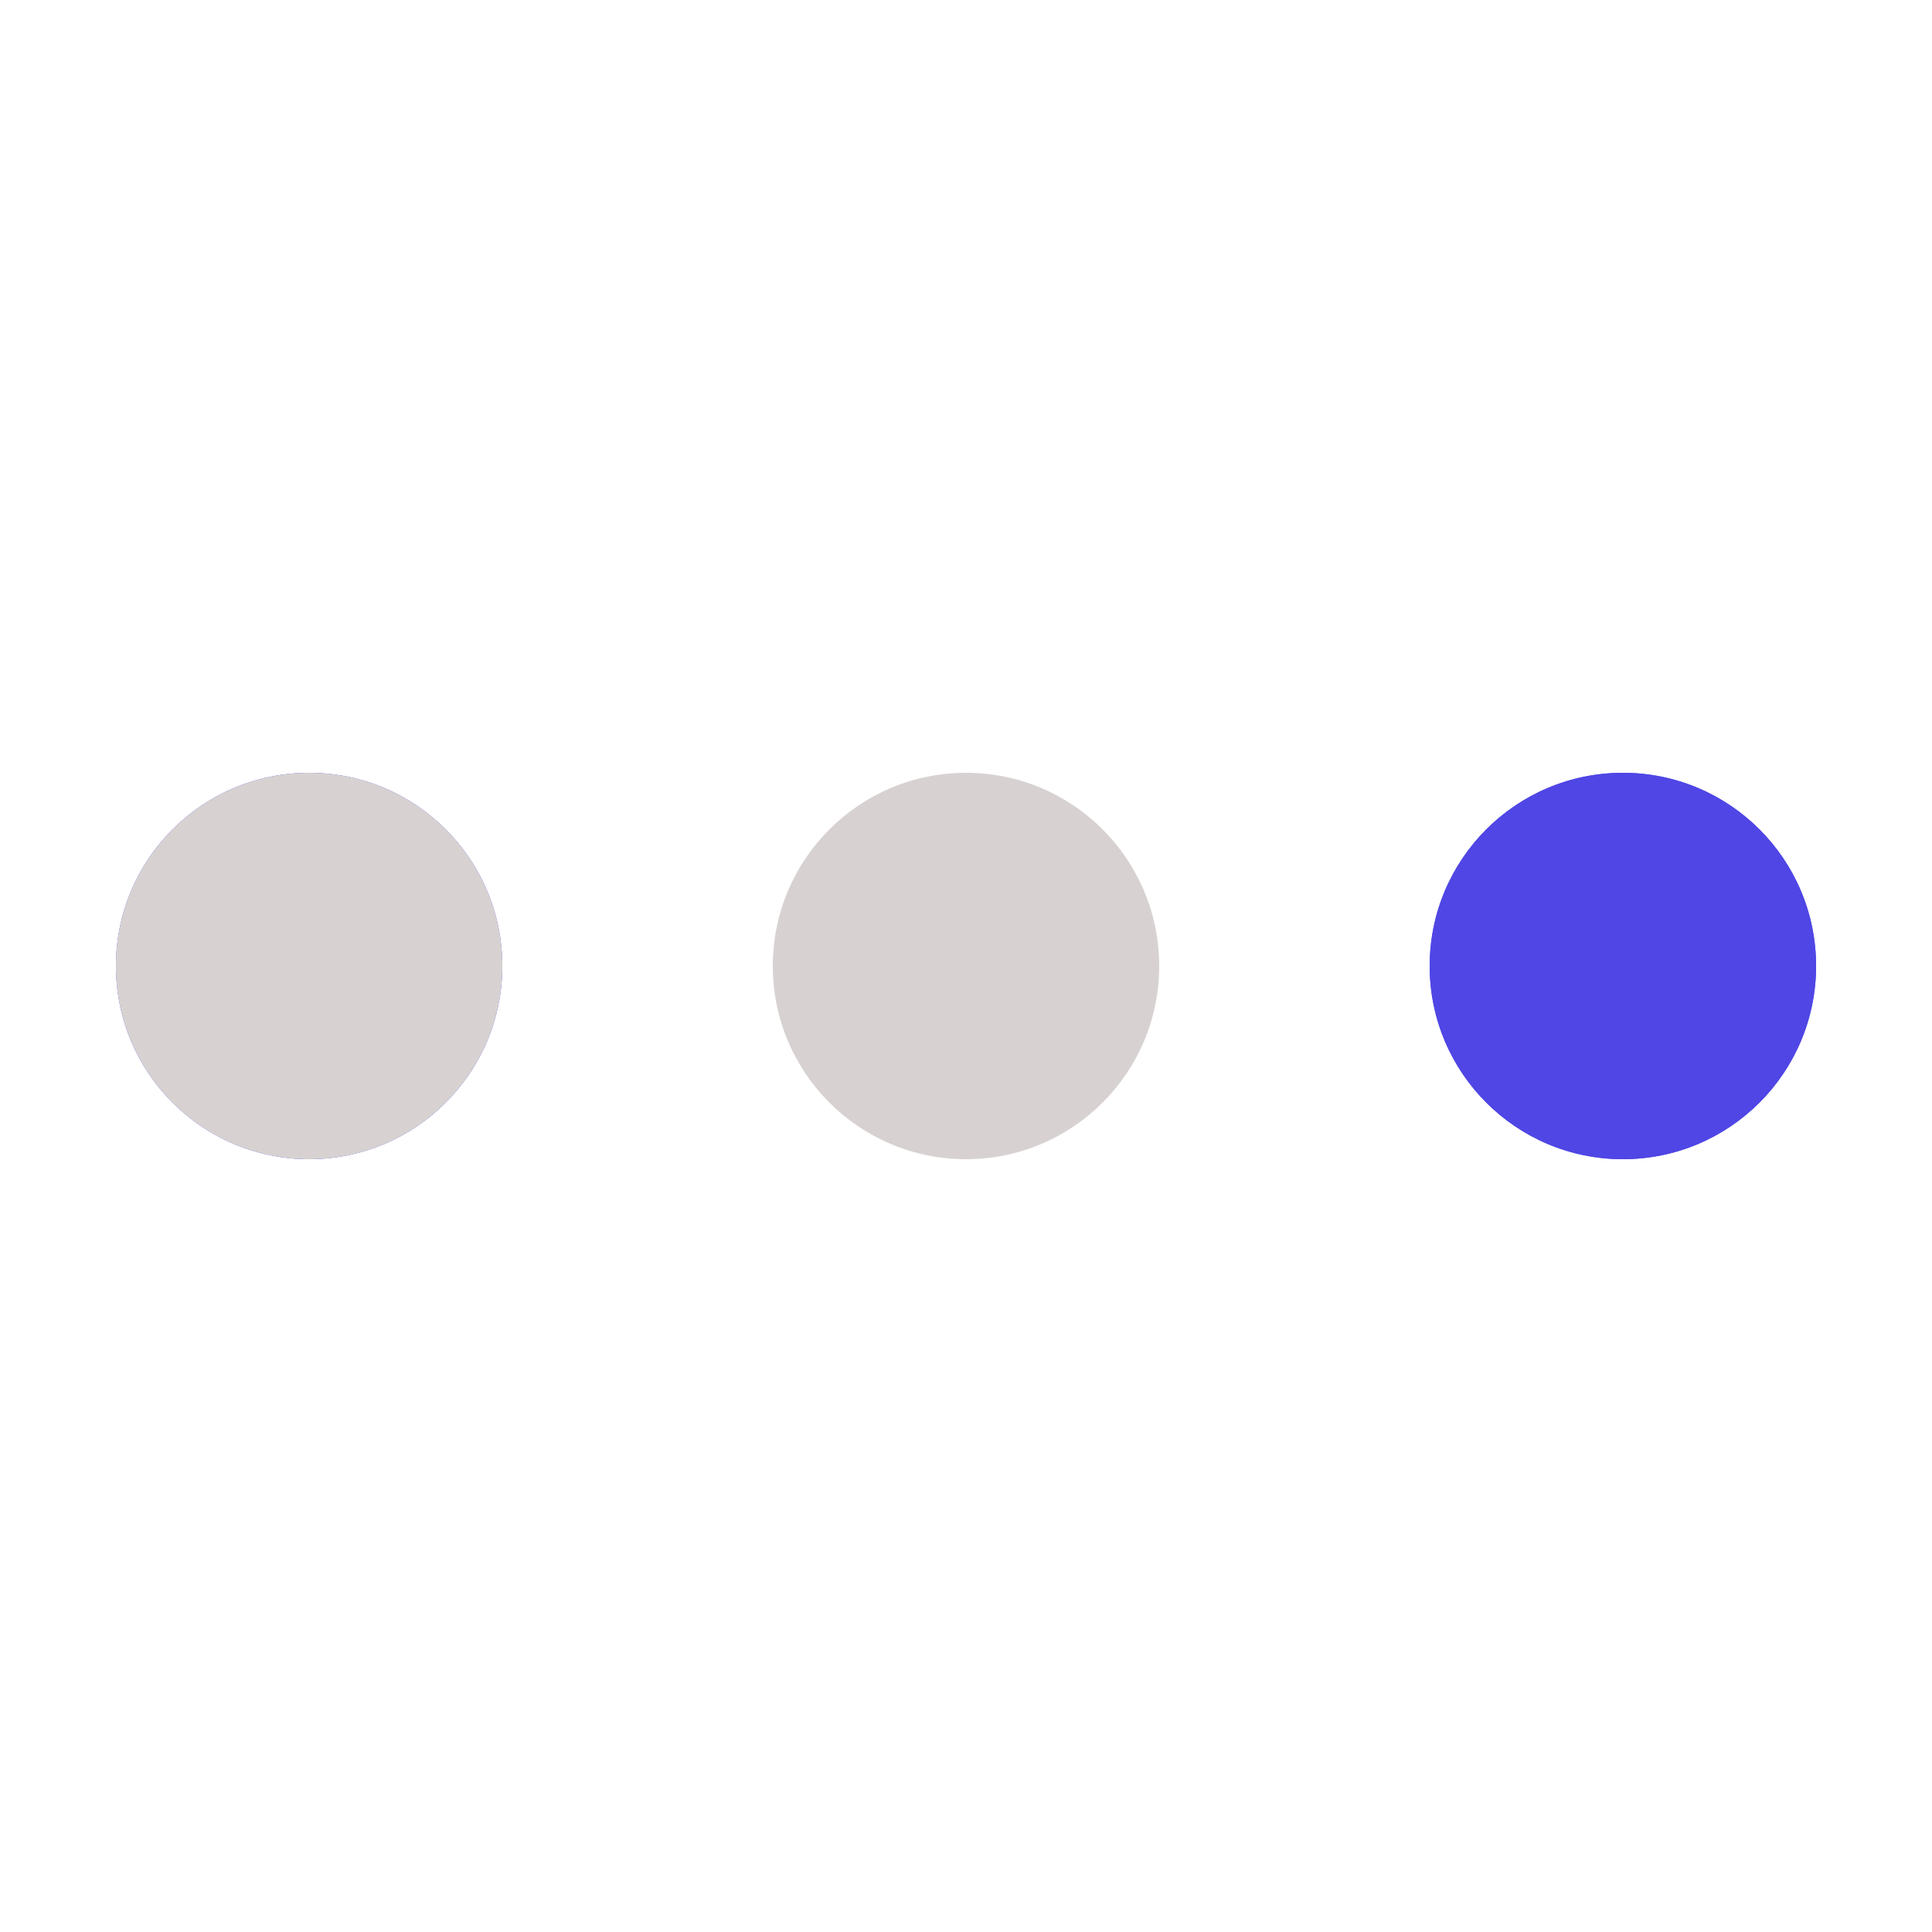
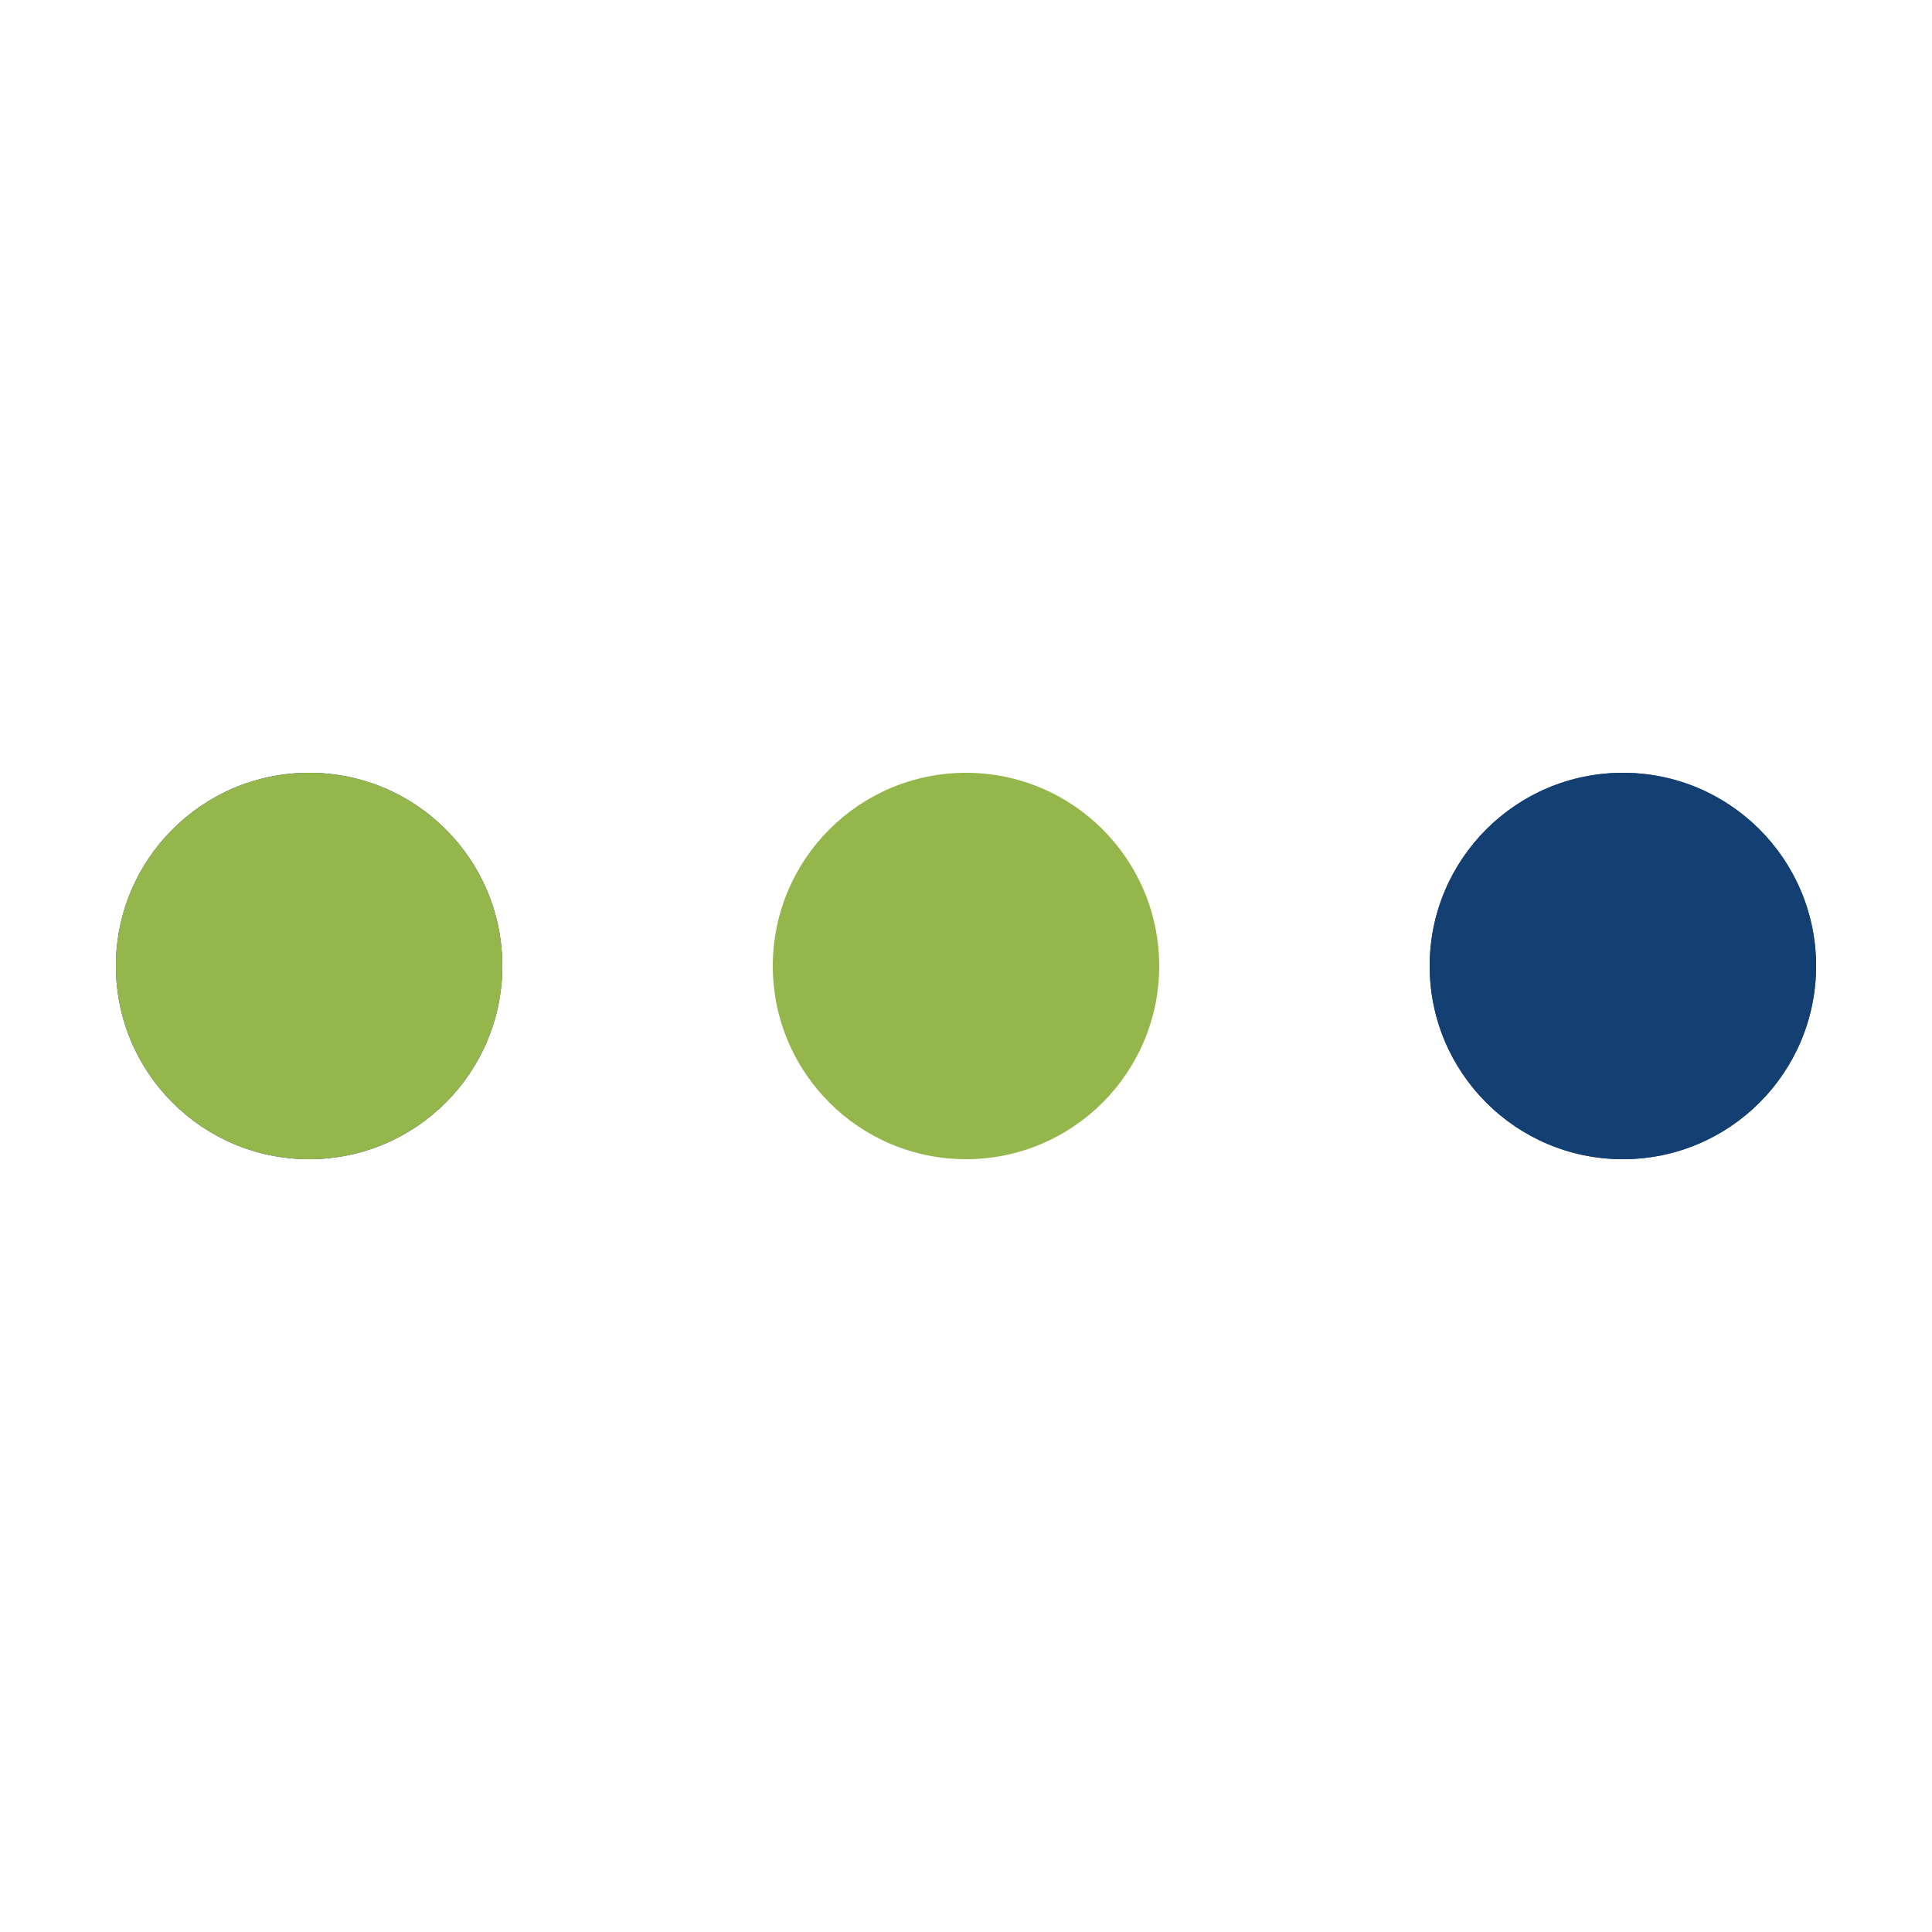
- <svg xmlns="http://www.w3.org/2000/svg" style="margin: auto; background: none; display: block; shape-rendering: auto;" width="200px" height="200px" viewBox="0 0 100 100" preserveAspectRatio="xMidYMid">
-   <circle cx="84" cy="50" r="10" fill="#4f46e5">
-     <animate attributeName="r" repeatCount="indefinite" dur="0.25s" calcMode="spline" keyTimes="0;1" values="10;0" keySplines="0 0.5 0.5 1" begin="0s" />
-     <animate attributeName="fill" repeatCount="indefinite" dur="1s" calcMode="discrete" keyTimes="0;0.25;0.5;0.75;1" values="#4f46e5;#d7d2d1;#4f46e5;#d7d2d1;#4f46e5" begin="0s" />
-   </circle>
-   <circle cx="16" cy="50" r="10" fill="#4f46e5">
-     <animate attributeName="r" repeatCount="indefinite" dur="1s" calcMode="spline" keyTimes="0;0.25;0.5;0.75;1" values="0;0;10;10;10" keySplines="0 0.5 0.5 1;0 0.5 0.5 1;0 0.5 0.5 1;0 0.5 0.5 1" begin="0s" />
-     <animate attributeName="cx" repeatCount="indefinite" dur="1s" calcMode="spline" keyTimes="0;0.25;0.5;0.75;1" values="16;16;16;50;84" keySplines="0 0.5 0.5 1;0 0.5 0.5 1;0 0.5 0.5 1;0 0.5 0.5 1" begin="0s" />
-   </circle>
-   <circle cx="50" cy="50" r="10" fill="#d7d2d1">
-     <animate attributeName="r" repeatCount="indefinite" dur="1s" calcMode="spline" keyTimes="0;0.25;0.5;0.75;1" values="0;0;10;10;10" keySplines="0 0.5 0.5 1;0 0.5 0.5 1;0 0.5 0.5 1;0 0.5 0.5 1" begin="-0.25s" />
-     <animate attributeName="cx" repeatCount="indefinite" dur="1s" calcMode="spline" keyTimes="0;0.25;0.5;0.75;1" values="16;16;16;50;84" keySplines="0 0.5 0.5 1;0 0.5 0.5 1;0 0.5 0.5 1;0 0.5 0.5 1" begin="-0.25s" />
-   </circle>
-   <circle cx="84" cy="50" r="10" fill="#4f46e5">
-     <animate attributeName="r" repeatCount="indefinite" dur="1s" calcMode="spline" keyTimes="0;0.25;0.5;0.75;1" values="0;0;10;10;10" keySplines="0 0.5 0.5 1;0 0.5 0.5 1;0 0.5 0.5 1;0 0.5 0.5 1" begin="-0.5s" />
-     <animate attributeName="cx" repeatCount="indefinite" dur="1s" calcMode="spline" keyTimes="0;0.25;0.5;0.75;1" values="16;16;16;50;84" keySplines="0 0.5 0.5 1;0 0.5 0.5 1;0 0.5 0.5 1;0 0.5 0.5 1" begin="-0.5s" />
-   </circle>
-   <circle cx="16" cy="50" r="10" fill="#d7d2d1">
-     <animate attributeName="r" repeatCount="indefinite" dur="1s" calcMode="spline" keyTimes="0;0.25;0.5;0.75;1" values="0;0;10;10;10" keySplines="0 0.5 0.5 1;0 0.5 0.5 1;0 0.5 0.5 1;0 0.5 0.5 1" begin="-0.75s" />
-     <animate attributeName="cx" repeatCount="indefinite" dur="1s" calcMode="spline" keyTimes="0;0.25;0.5;0.75;1" values="16;16;16;50;84" keySplines="0 0.5 0.5 1;0 0.5 0.5 1;0 0.5 0.5 1;0 0.5 0.5 1" begin="-0.75s" />
-   </circle>
+ <svg xmlns="http://www.w3.org/2000/svg" viewBox="0 0 100 100" preserveAspectRatio="xMidYMid" width="200" height="200" style="shape-rendering: auto; display: block; background: transparent;">
+   <g>
+     <circle fill="#133f73" r="10" cy="50" cx="84">
+       <animate begin="0s" keySplines="0 0.5 0.5 1" values="10;0" keyTimes="0;1" calcMode="spline" dur="0.25s" repeatCount="indefinite" attributeName="r" />
+       <animate begin="0s" values="#133f73;#95b64b;#133f73;#95b64b;#133f73" keyTimes="0;0.25;0.5;0.75;1" calcMode="discrete" dur="1s" repeatCount="indefinite" attributeName="fill" />
+     </circle>
+     <circle fill="#133f73" r="10" cy="50" cx="16">
+       <animate begin="0s" keySplines="0 0.5 0.5 1;0 0.5 0.5 1;0 0.5 0.5 1;0 0.5 0.5 1" values="0;0;10;10;10" keyTimes="0;0.25;0.5;0.75;1" calcMode="spline" dur="1s" repeatCount="indefinite" attributeName="r" />
+       <animate begin="0s" keySplines="0 0.5 0.5 1;0 0.5 0.5 1;0 0.5 0.5 1;0 0.5 0.5 1" values="16;16;16;50;84" keyTimes="0;0.25;0.5;0.75;1" calcMode="spline" dur="1s" repeatCount="indefinite" attributeName="cx" />
+     </circle>
+     <circle fill="#95b64b" r="10" cy="50" cx="50">
+       <animate begin="-0.25s" keySplines="0 0.5 0.5 1;0 0.5 0.5 1;0 0.5 0.5 1;0 0.5 0.5 1" values="0;0;10;10;10" keyTimes="0;0.25;0.5;0.75;1" calcMode="spline" dur="1s" repeatCount="indefinite" attributeName="r" />
+       <animate begin="-0.25s" keySplines="0 0.5 0.5 1;0 0.5 0.5 1;0 0.5 0.5 1;0 0.5 0.5 1" values="16;16;16;50;84" keyTimes="0;0.25;0.5;0.75;1" calcMode="spline" dur="1s" repeatCount="indefinite" attributeName="cx" />
+     </circle>
+     <circle fill="#133f73" r="10" cy="50" cx="84">
+       <animate begin="-0.5s" keySplines="0 0.5 0.5 1;0 0.5 0.5 1;0 0.5 0.5 1;0 0.5 0.5 1" values="0;0;10;10;10" keyTimes="0;0.25;0.5;0.75;1" calcMode="spline" dur="1s" repeatCount="indefinite" attributeName="r" />
+       <animate begin="-0.5s" keySplines="0 0.5 0.5 1;0 0.5 0.5 1;0 0.5 0.5 1;0 0.5 0.5 1" values="16;16;16;50;84" keyTimes="0;0.25;0.5;0.75;1" calcMode="spline" dur="1s" repeatCount="indefinite" attributeName="cx" />
+     </circle>
+     <circle fill="#95b64b" r="10" cy="50" cx="16">
+       <animate begin="-0.75s" keySplines="0 0.5 0.5 1;0 0.5 0.5 1;0 0.5 0.5 1;0 0.5 0.5 1" values="0;0;10;10;10" keyTimes="0;0.25;0.5;0.75;1" calcMode="spline" dur="1s" repeatCount="indefinite" attributeName="r" />
+       <animate begin="-0.75s" keySplines="0 0.5 0.5 1;0 0.5 0.5 1;0 0.5 0.5 1;0 0.5 0.5 1" values="16;16;16;50;84" keyTimes="0;0.25;0.5;0.75;1" calcMode="spline" dur="1s" repeatCount="indefinite" attributeName="cx" />
+     </circle>
+     <g />
+   </g>
</svg>
